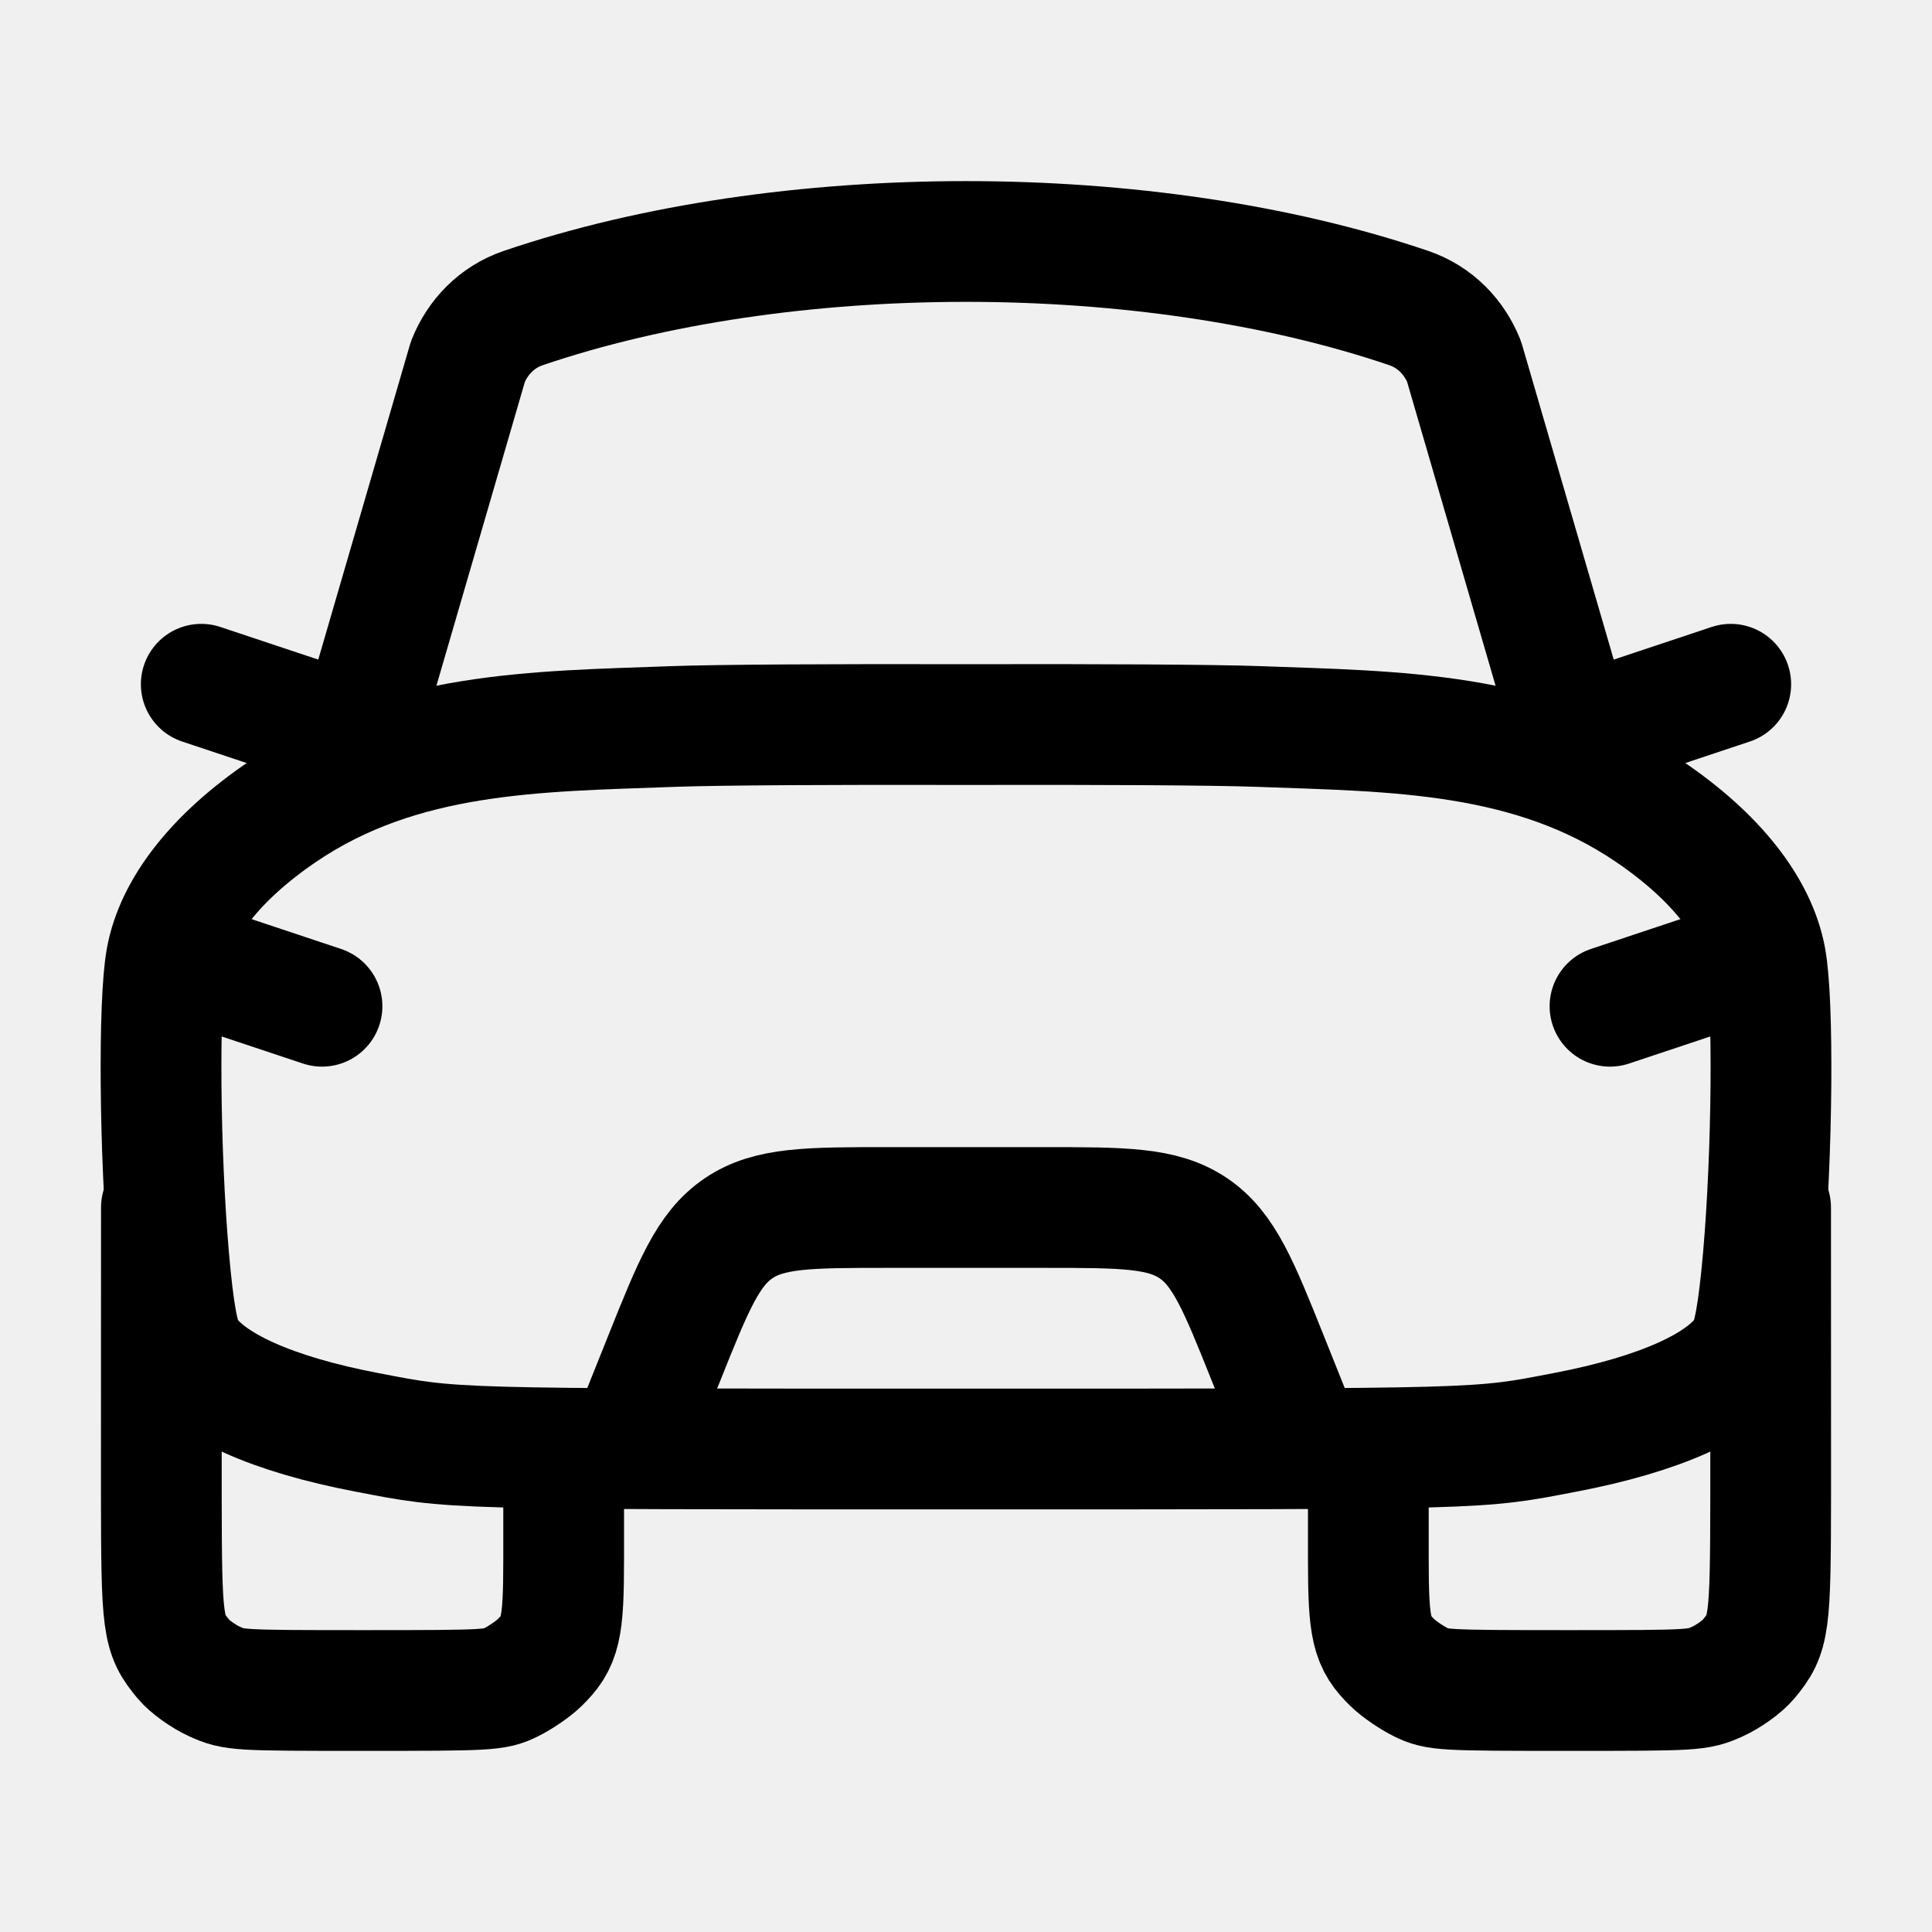
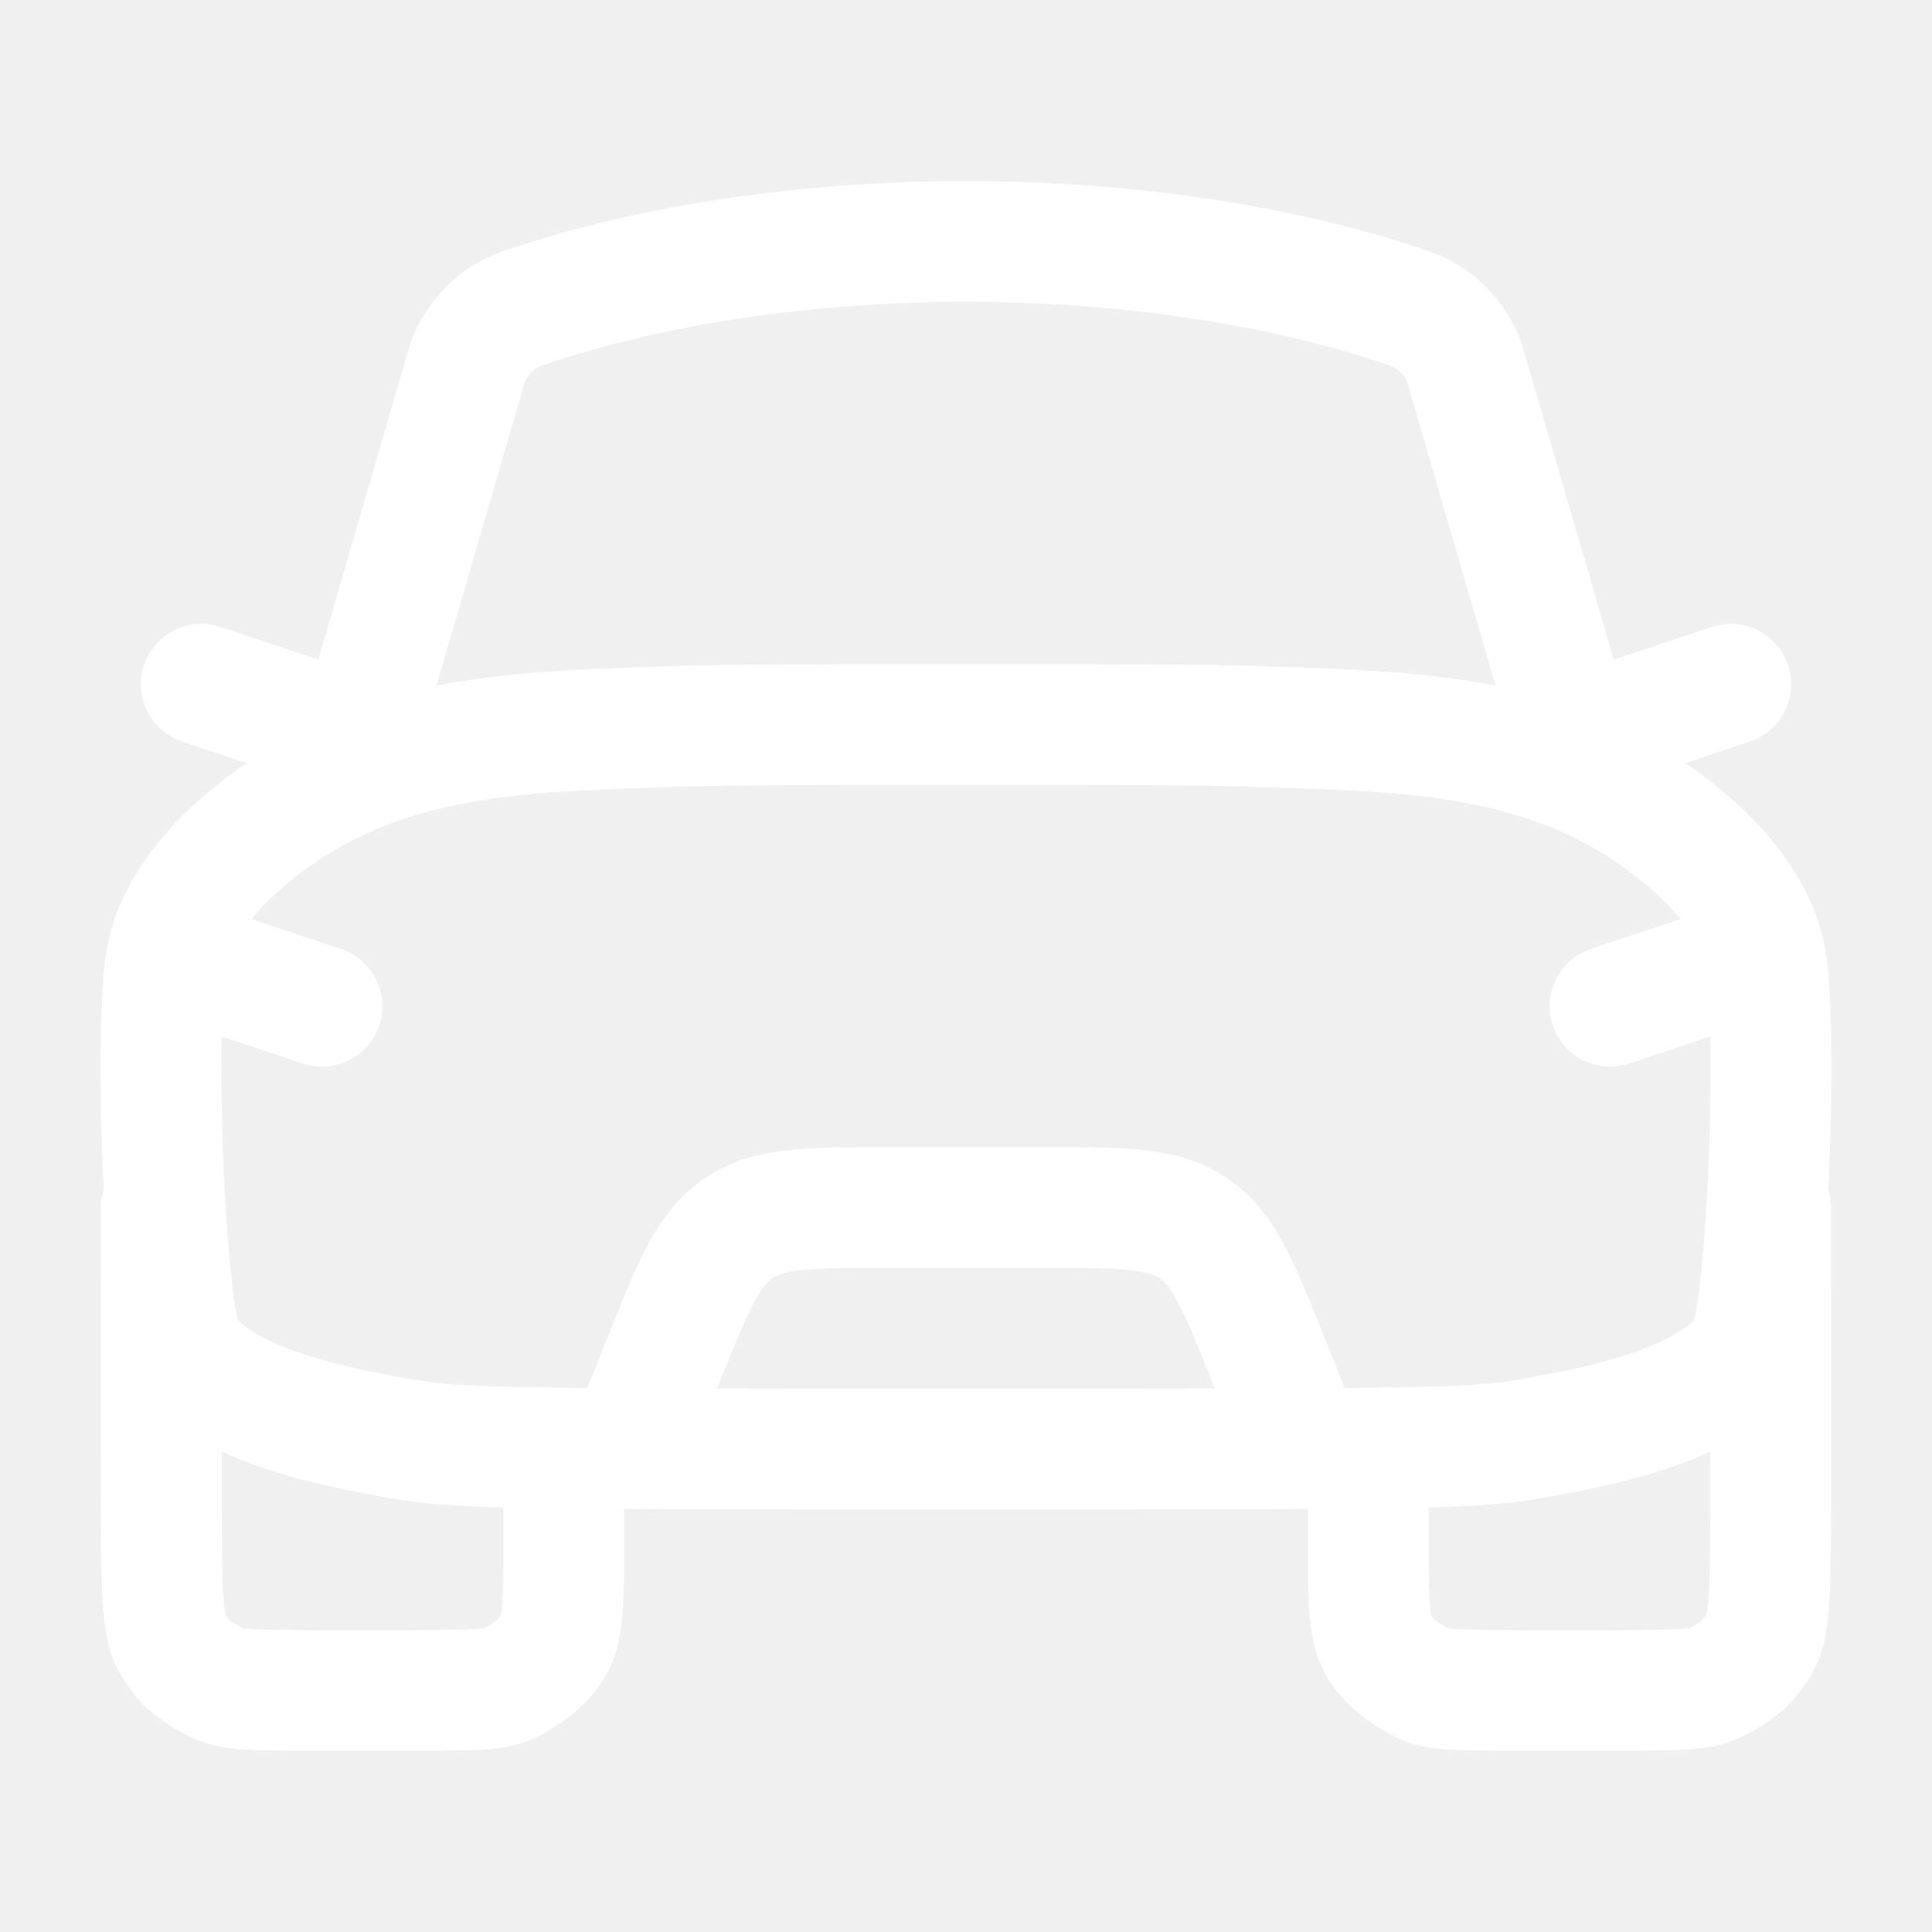
<svg xmlns="http://www.w3.org/2000/svg" width="24" height="24" viewBox="0 0 24 24" fill="none">
-   <path d="M3.508 10.084C2.689 10.64 2.181 11.283 2.066 11.913C1.967 12.454 1.982 14.308 2.096 15.617C2.156 16.307 2.218 16.643 2.309 16.784C2.586 17.21 3.383 17.569 4.557 17.793C5.658 18.005 5.494 18 12 18C18.506 18 18.342 18.005 19.443 17.793C20.617 17.569 21.414 17.21 21.691 16.784C21.782 16.643 21.843 16.307 21.904 15.617C22.018 14.308 22.033 12.454 21.934 11.913C21.819 11.283 21.311 10.64 20.492 10.084C19.016 9.083 17.331 9.087 15.644 9.025C15.085 9.004 13.582 8.997 12 9.001C10.418 8.997 8.915 9.004 8.356 9.025C6.669 9.087 4.984 9.083 3.508 10.084Z" stroke-width="1.5" stroke-linecap="round" stroke-linejoin="round" stroke="black" />
-   <path d="M4.5 9L5.813 4.49C5.934 4.19 6.168 3.94 6.499 3.827C9.742 2.724 14.258 2.724 17.501 3.827C17.832 3.94 18.066 4.19 18.187 4.49L19.5 9" stroke-width="1.5" stroke-linecap="round" stroke-linejoin="round" stroke="black" />
-   <path d="M2.5 12L4 12.5" stroke-width="1.5" stroke-linecap="round" stroke-linejoin="round" stroke="black" />
-   <path d="M21.5 12L20 12.5" stroke-width="1.5" stroke-linecap="round" stroke-linejoin="round" stroke="black" />
-   <path d="M8 17.5L8.246 16.886C8.611 15.973 8.794 15.516 9.175 15.258C9.556 15 10.047 15 11.031 15H12.969C13.953 15 14.444 15 14.825 15.258C15.206 15.516 15.389 15.973 15.754 16.886L16 17.5" stroke-width="1.5" stroke-linecap="round" stroke-linejoin="round" stroke="black" />
-   <path d="M7.002 18.562V19.364C7.002 20.239 6.963 20.403 6.699 20.658C6.622 20.733 6.465 20.84 6.351 20.897C6.15 20.996 6.083 21 4.528 21C2.938 21 2.909 20.998 2.664 20.888C2.527 20.826 2.355 20.702 2.281 20.613C2.019 20.298 2.006 20.205 2.004 18.546L2.005 15" stroke-width="1.5" stroke-linecap="round" stroke="black" />
-   <path d="M16.998 18.562V19.364C16.998 20.239 17.037 20.403 17.301 20.658C17.378 20.733 17.535 20.84 17.649 20.897C17.85 20.996 17.917 21 19.472 21C21.062 21 21.091 20.998 21.336 20.888C21.473 20.826 21.645 20.702 21.719 20.613C21.981 20.298 21.994 20.205 21.996 18.546L21.995 15" stroke-width="1.5" stroke-linecap="round" stroke="black" />
-   <path d="M20 9L21.5 8.5" stroke-width="1.5" stroke-linecap="round" stroke-linejoin="round" stroke="black" />
-   <path d="M4 9L2.5 8.5" stroke-width="1.5" stroke-linecap="round" stroke-linejoin="round" stroke="black" />
+   <path d="M3.508 10.084C2.689 10.64 2.181 11.283 2.066 11.913C1.967 12.454 1.982 14.308 2.096 15.617C2.156 16.307 2.218 16.643 2.309 16.784C2.586 17.21 3.383 17.569 4.557 17.793C5.658 18.005 5.494 18 12 18C18.506 18 18.342 18.005 19.443 17.793C20.617 17.569 21.414 17.21 21.691 16.784C21.782 16.643 21.843 16.307 21.904 15.617C22.018 14.308 22.033 12.454 21.934 11.913C21.819 11.283 21.311 10.64 20.492 10.084C19.016 9.083 17.331 9.087 15.644 9.025C15.085 9.004 13.582 8.997 12 9.001C10.418 8.997 8.915 9.004 8.356 9.025C6.669 9.087 4.984 9.083 3.508 10.084Z" stroke-width="1.5" stroke-linecap="round" stroke-linejoin="round" stroke="#FFFFFF" />
+   <path d="M4.5 9L5.813 4.49C5.934 4.19 6.168 3.94 6.499 3.827C9.742 2.724 14.258 2.724 17.501 3.827C17.832 3.94 18.066 4.19 18.187 4.49L19.5 9" stroke-width="1.5" stroke-linecap="round" stroke-linejoin="round" stroke="#FFFFFF" />
+   <path d="M2.5 12L4 12.5" stroke-width="1.5" stroke-linecap="round" stroke-linejoin="round" stroke="#FFFFFF" />
+   <path d="M21.5 12L20 12.5" stroke-width="1.5" stroke-linecap="round" stroke-linejoin="round" stroke="#FFFFFF" />
+   <path d="M8 17.5L8.246 16.886C8.611 15.973 8.794 15.516 9.175 15.258C9.556 15 10.047 15 11.031 15H12.969C13.953 15 14.444 15 14.825 15.258C15.206 15.516 15.389 15.973 15.754 16.886L16 17.5" stroke-width="1.5" stroke-linecap="round" stroke-linejoin="round" stroke="#FFFFFF" />
+   <path d="M7.002 18.562V19.364C7.002 20.239 6.963 20.403 6.699 20.658C6.622 20.733 6.465 20.84 6.351 20.897C6.15 20.996 6.083 21 4.528 21C2.938 21 2.909 20.998 2.664 20.888C2.527 20.826 2.355 20.702 2.281 20.613C2.019 20.298 2.006 20.205 2.004 18.546L2.005 15" stroke-width="1.5" stroke-linecap="round" stroke="#FFFFFF" />
+   <path d="M16.998 18.562V19.364C16.998 20.239 17.037 20.403 17.301 20.658C17.378 20.733 17.535 20.84 17.649 20.897C17.85 20.996 17.917 21 19.472 21C21.062 21 21.091 20.998 21.336 20.888C21.473 20.826 21.645 20.702 21.719 20.613C21.981 20.298 21.994 20.205 21.996 18.546L21.995 15" stroke-width="1.5" stroke-linecap="round" stroke="#FFFFFF" />
+   <path d="M20 9L21.5 8.5" stroke-width="1.5" stroke-linecap="round" stroke-linejoin="round" stroke="#FFFFFF" />
+   <path d="M4 9L2.5 8.5" stroke-width="1.5" stroke-linecap="round" stroke-linejoin="round" stroke="#FFFFFF" />
</svg>
